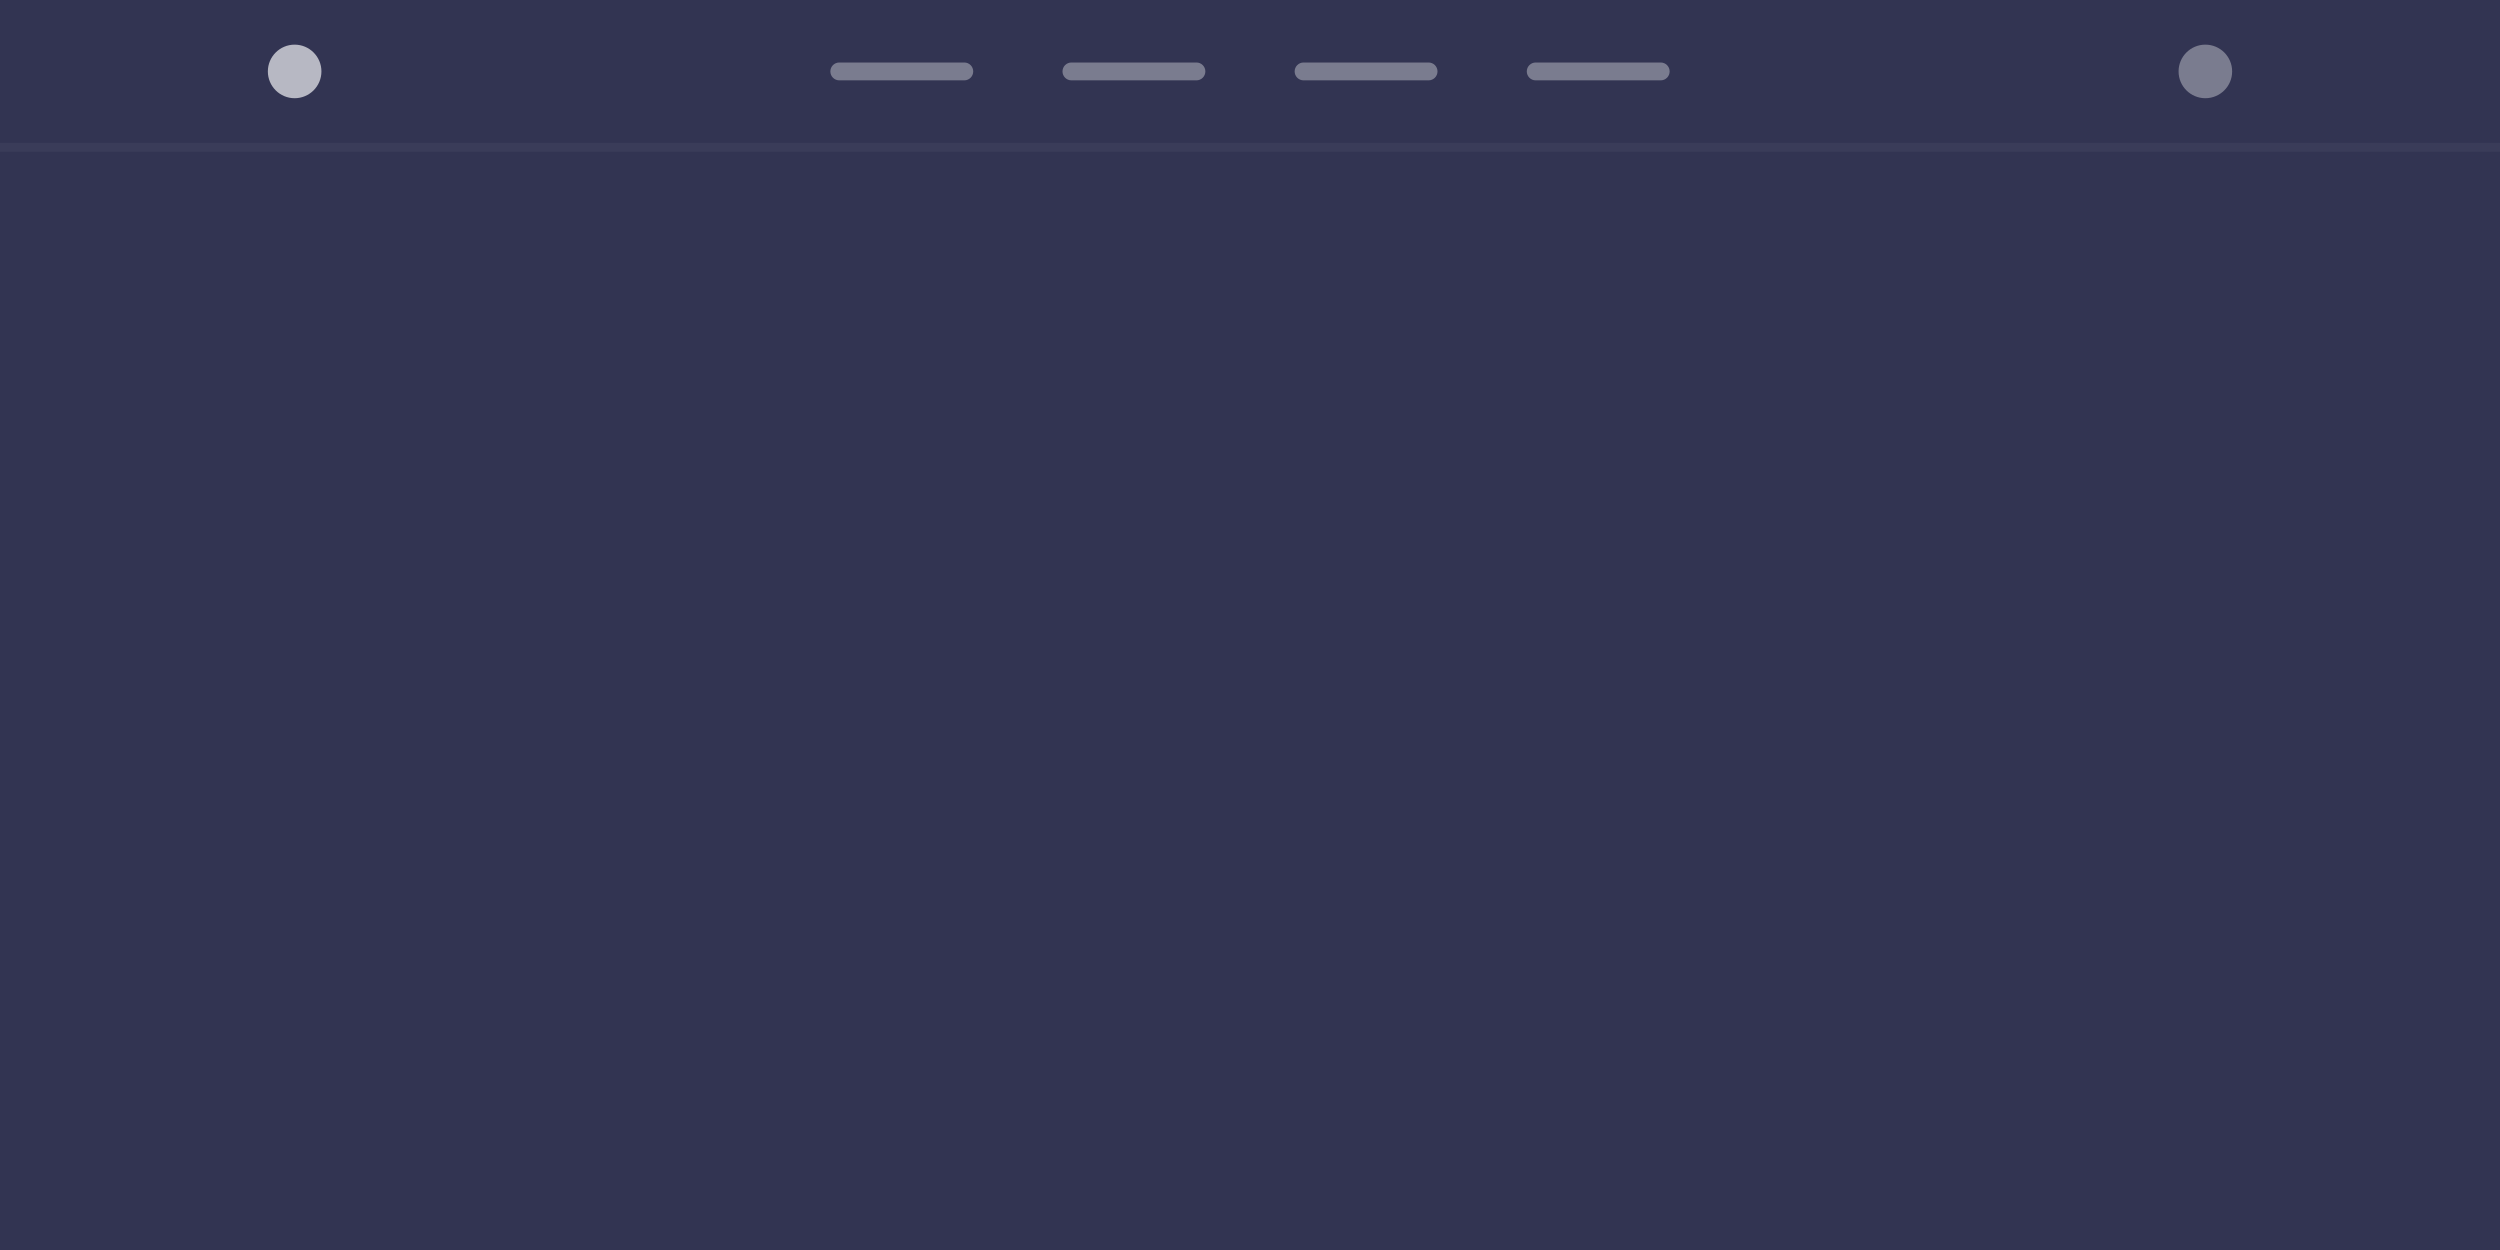
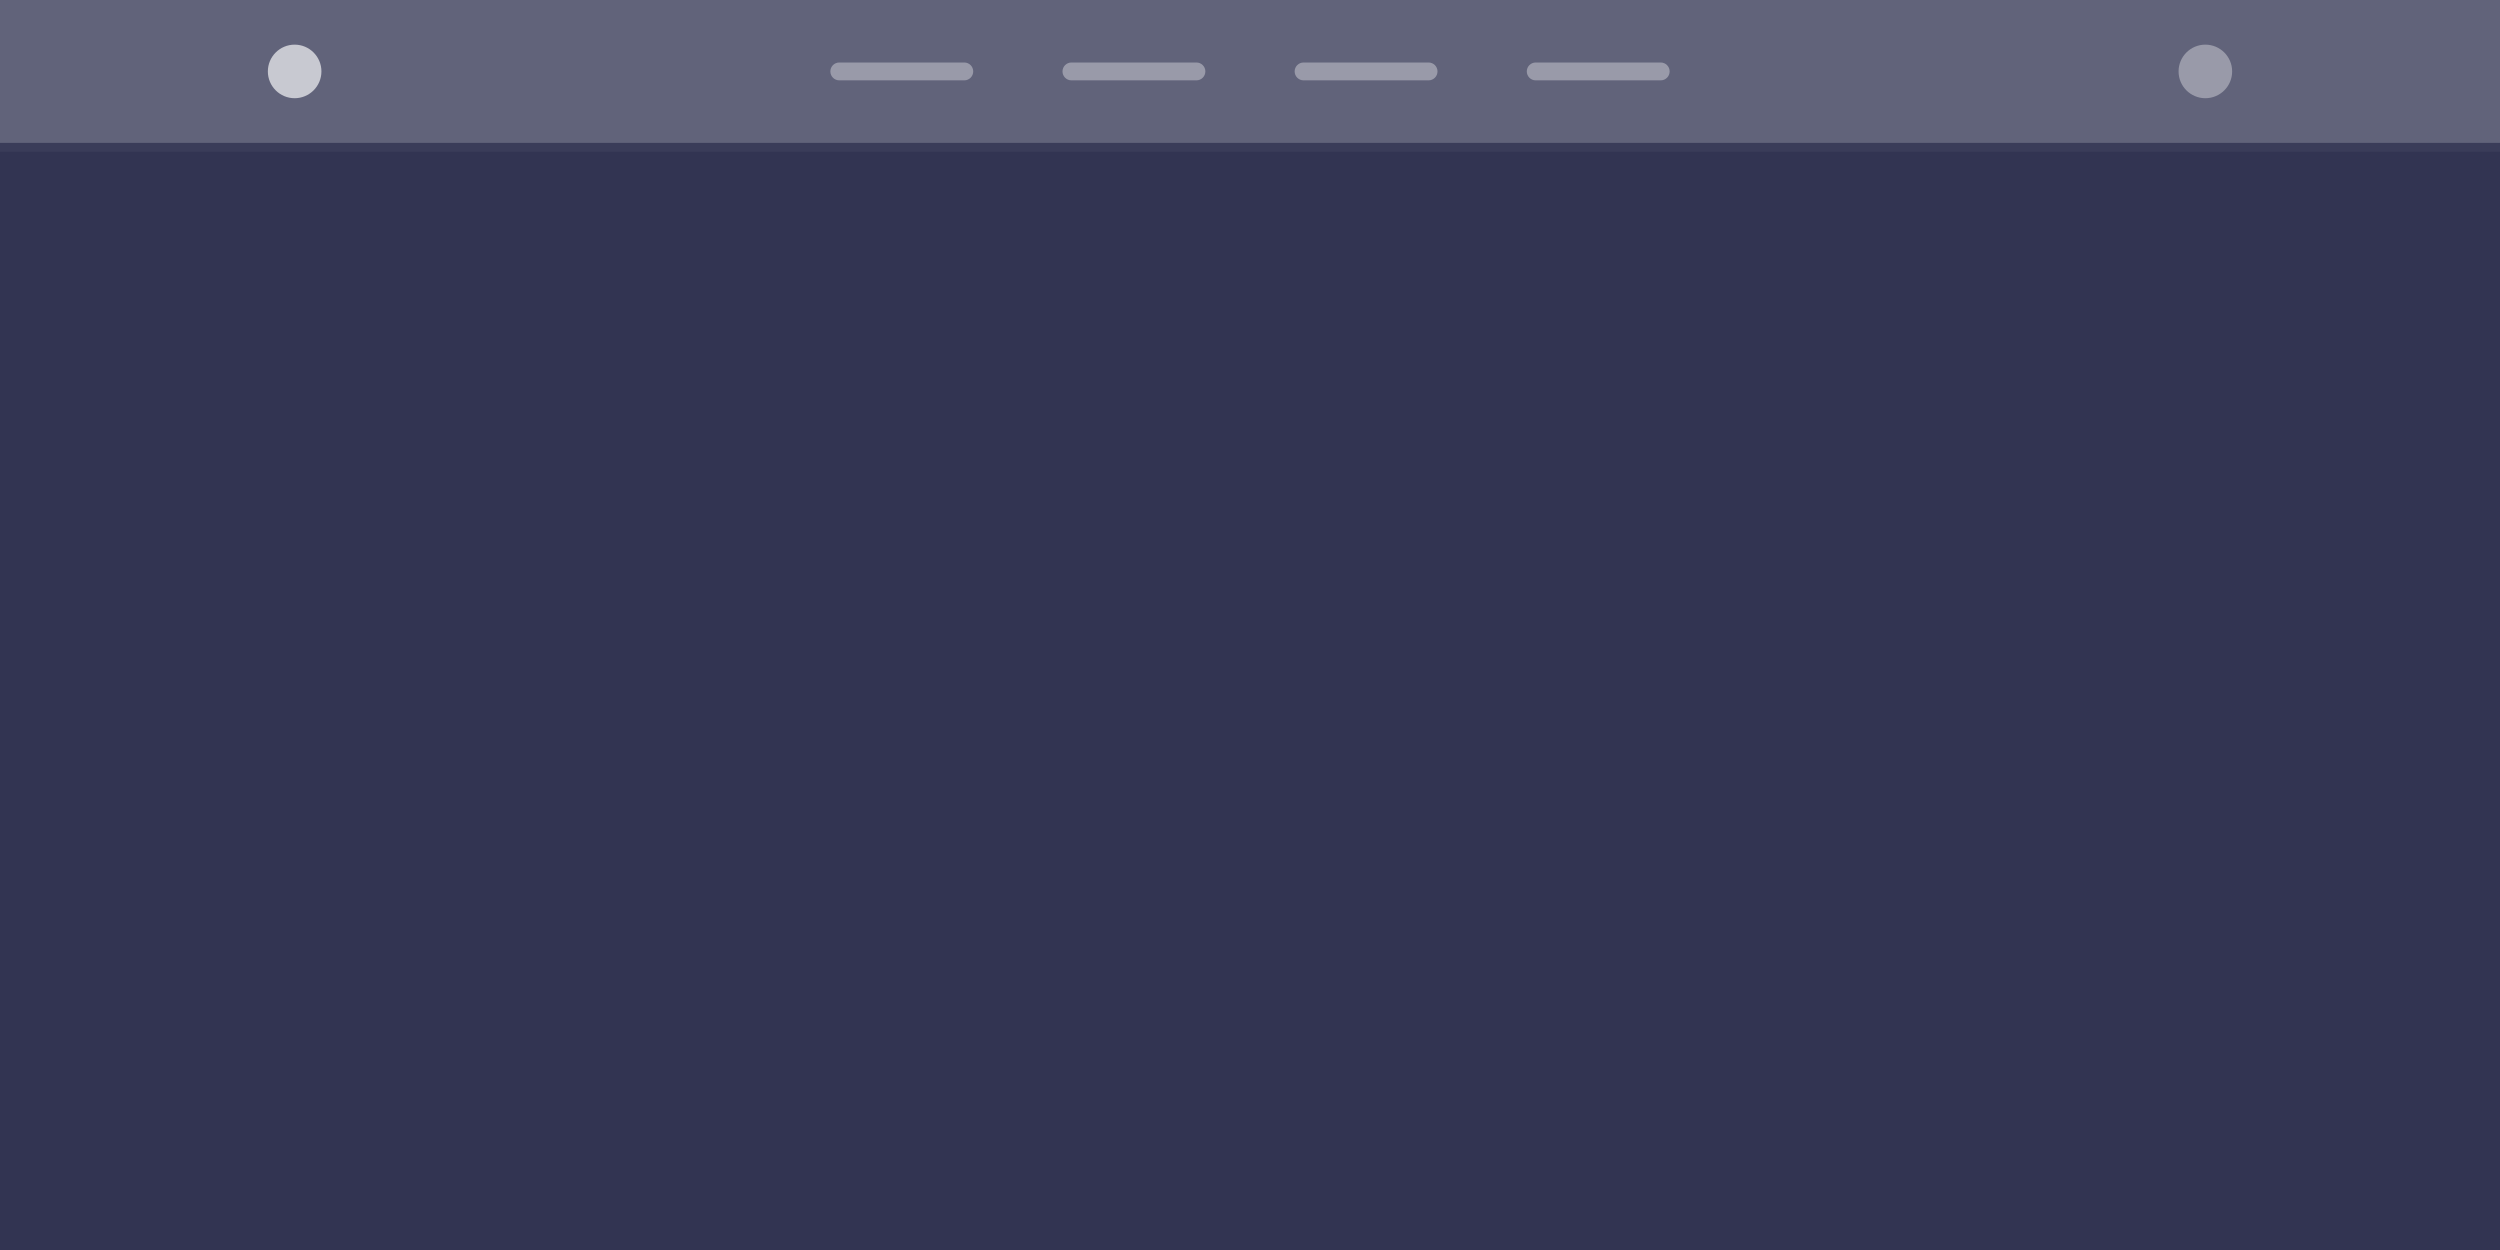
<svg xmlns="http://www.w3.org/2000/svg" xmlns:xlink="http://www.w3.org/1999/xlink" width="280px" height="140px" viewBox="0 0 280 140" version="1.1">
  <defs>
    <rect id="path-1" x="0" y="0" width="280" height="140" />
  </defs>
  <g id="Page-1" stroke="none" stroke-width="1" fill="none" fill-rule="evenodd">
    <g id="Artboard" transform="translate(-462, -55)">
      <g id="NavBar" transform="translate(462, 55)">
        <rect id="Rectangle" fill="#323452" x="0" y="0" width="280" height="140" />
        <g id="Clipped">
          <mask id="mask-2" fill="white">
            <use xlink:href="#path-1" />
          </mask>
          <g id="Rectangle" />
          <g id="Group" mask="url(#mask-2)">
            <g transform="translate(-1, -1)">
              <rect id="Rectangle" fill="#323452" x="1" y="1" width="280" height="140" />
              <g id="Group" stroke-width="1" fill="none">
-                 <rect id="Rectangle" fill="#323452" x="1" y="1" width="280" height="16" />
+                 <rect id="Rectangle" fill-opacity="0.232" fill="#FFFFFF" x="1" y="1" width="280" height="16" />
                <rect id="Rectangle" stroke-opacity="0.04" stroke="#FFFFFF" x="0.5" y="0.5" width="281" height="17" />
              </g>
              <rect id="Rectangle" fill-opacity="0.354" fill="#FFFFFF" x="94" y="8" width="16" height="2" rx="1" />
              <rect id="Rectangle" fill-opacity="0.354" fill="#FFFFFF" x="120" y="8" width="16" height="2" rx="1" />
              <rect id="Rectangle" fill-opacity="0.354" fill="#FFFFFF" x="146" y="8" width="16" height="2" rx="1" />
              <rect id="Rectangle" fill-opacity="0.354" fill="#FFFFFF" x="172" y="8" width="16" height="2" rx="1" />
              <circle id="Oval" fill-opacity="0.652" fill="#FFFFFF" cx="34" cy="9" r="3" />
              <circle id="Oval" fill-opacity="0.354" fill="#FFFFFF" cx="248" cy="9" r="3" />
            </g>
          </g>
        </g>
      </g>
    </g>
  </g>
</svg>
